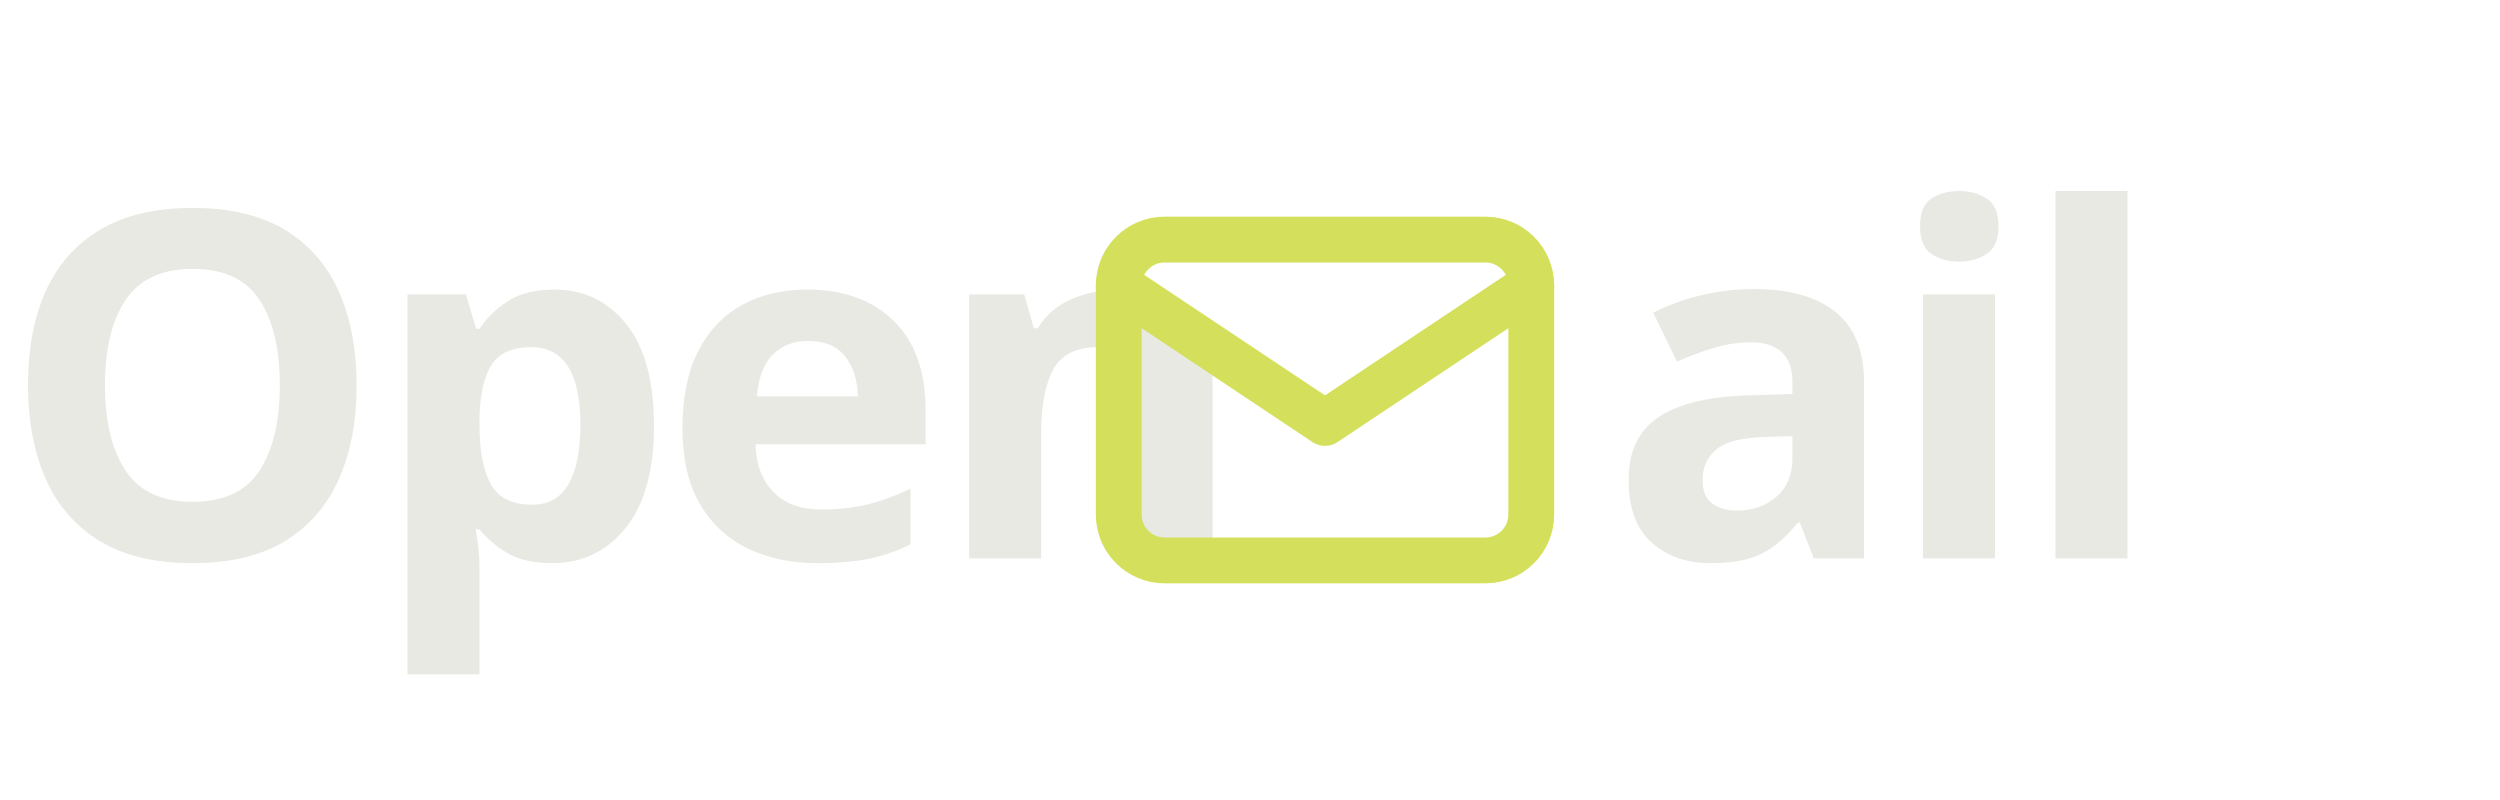
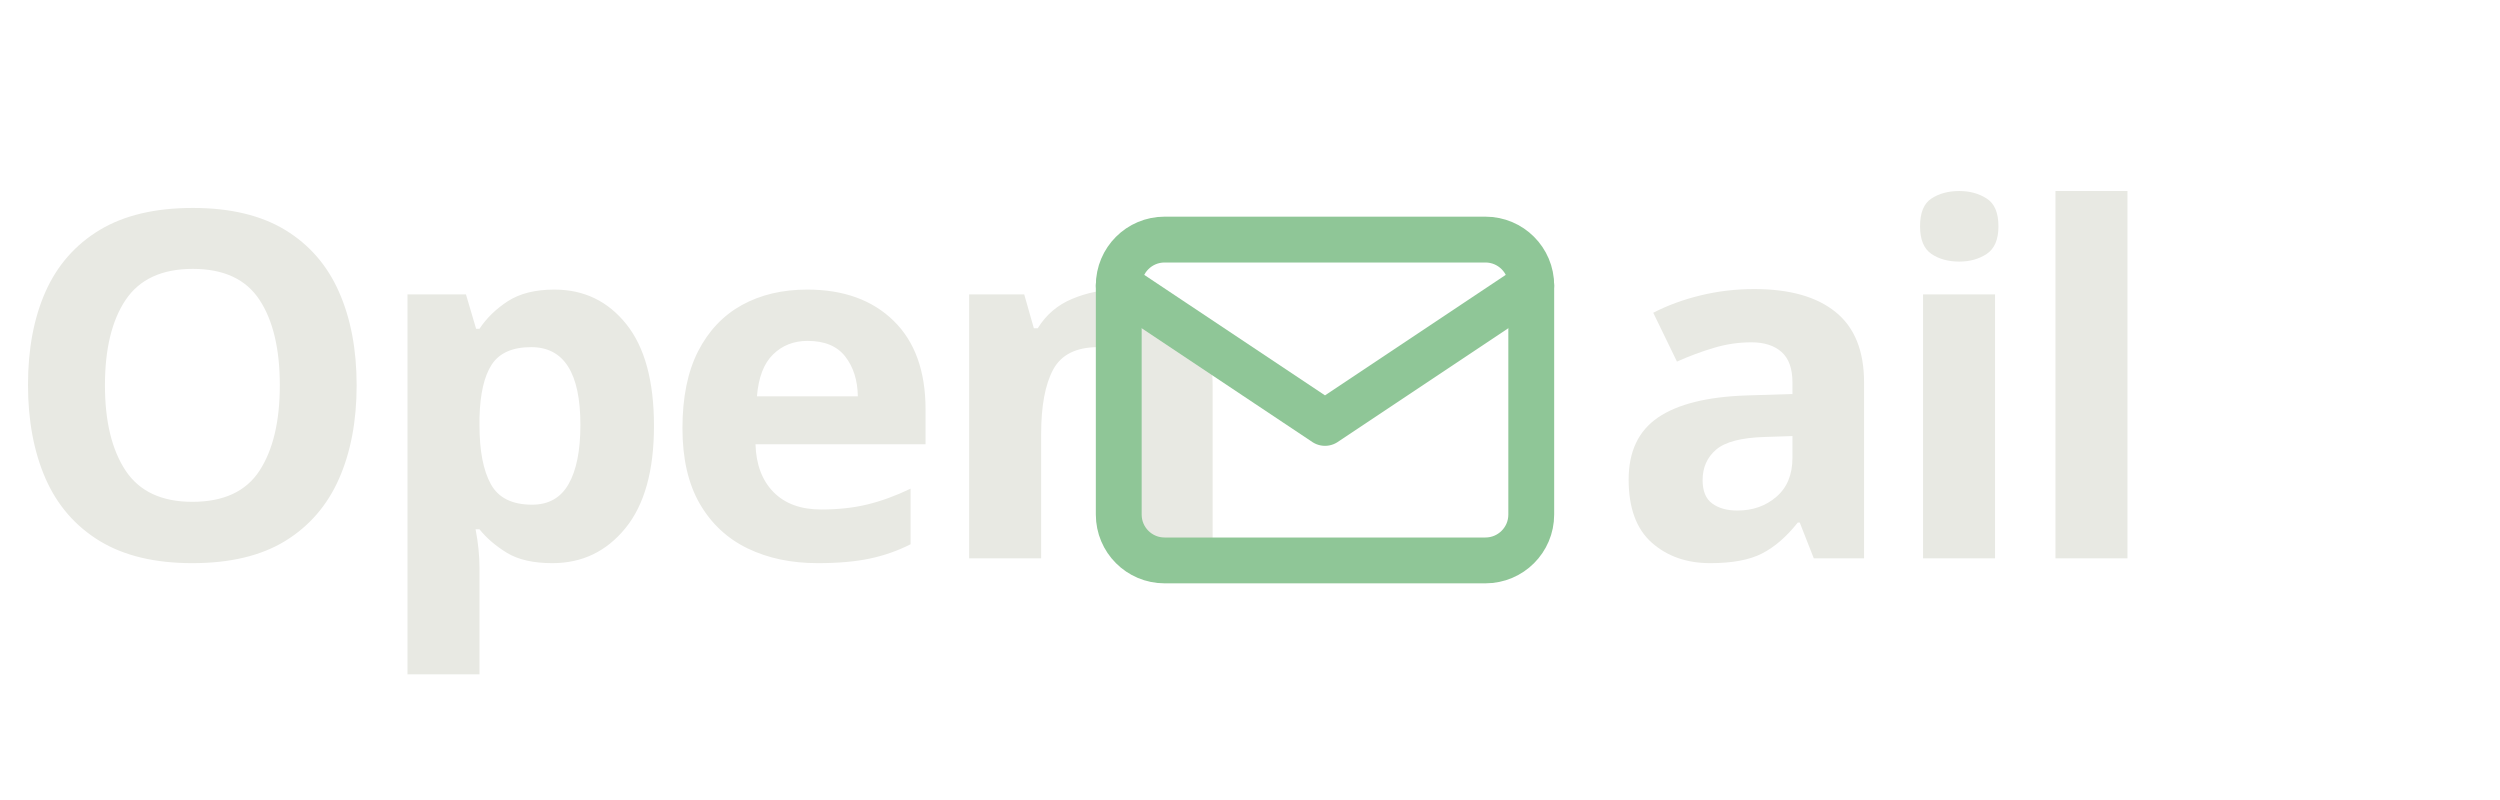
<svg xmlns="http://www.w3.org/2000/svg" width="300" height="96" viewBox="0 0 300 96" fill="none" role="img" aria-labelledby="openmail-title openmail-description">
  <text x="0" y="67" fill="#E8E9E3" font-family="Bahnschrift, 'Segoe UI Variable', 'Segoe UI', sans-serif" font-size="58" font-weight="600" letter-spacing="-1.8">Open</text>
-   <g transform="translate(126 15) scale(2.75)" fill="none" stroke="#D4E05B" stroke-width="2" stroke-linecap="round" stroke-linejoin="round">
+   <g transform="translate(126 15) scale(2.75)" fill="none" stroke="#8FC697" stroke-width="2" stroke-linecap="round" stroke-linejoin="round">
    <path d="M3 7a2 2 0 0 1 2-2h14a2 2 0 0 1 2 2v10a2 2 0 0 1-2 2H5a2 2 0 0 1-2-2V7Z" />
    <path d="m3 7 9 6 9-6" />
  </g>
  <text x="193" y="67" fill="#E8E9E3" font-family="Bahnschrift, 'Segoe UI Variable', 'Segoe UI', sans-serif" font-size="58" font-weight="600" letter-spacing="-1.8">ail</text>
</svg>
